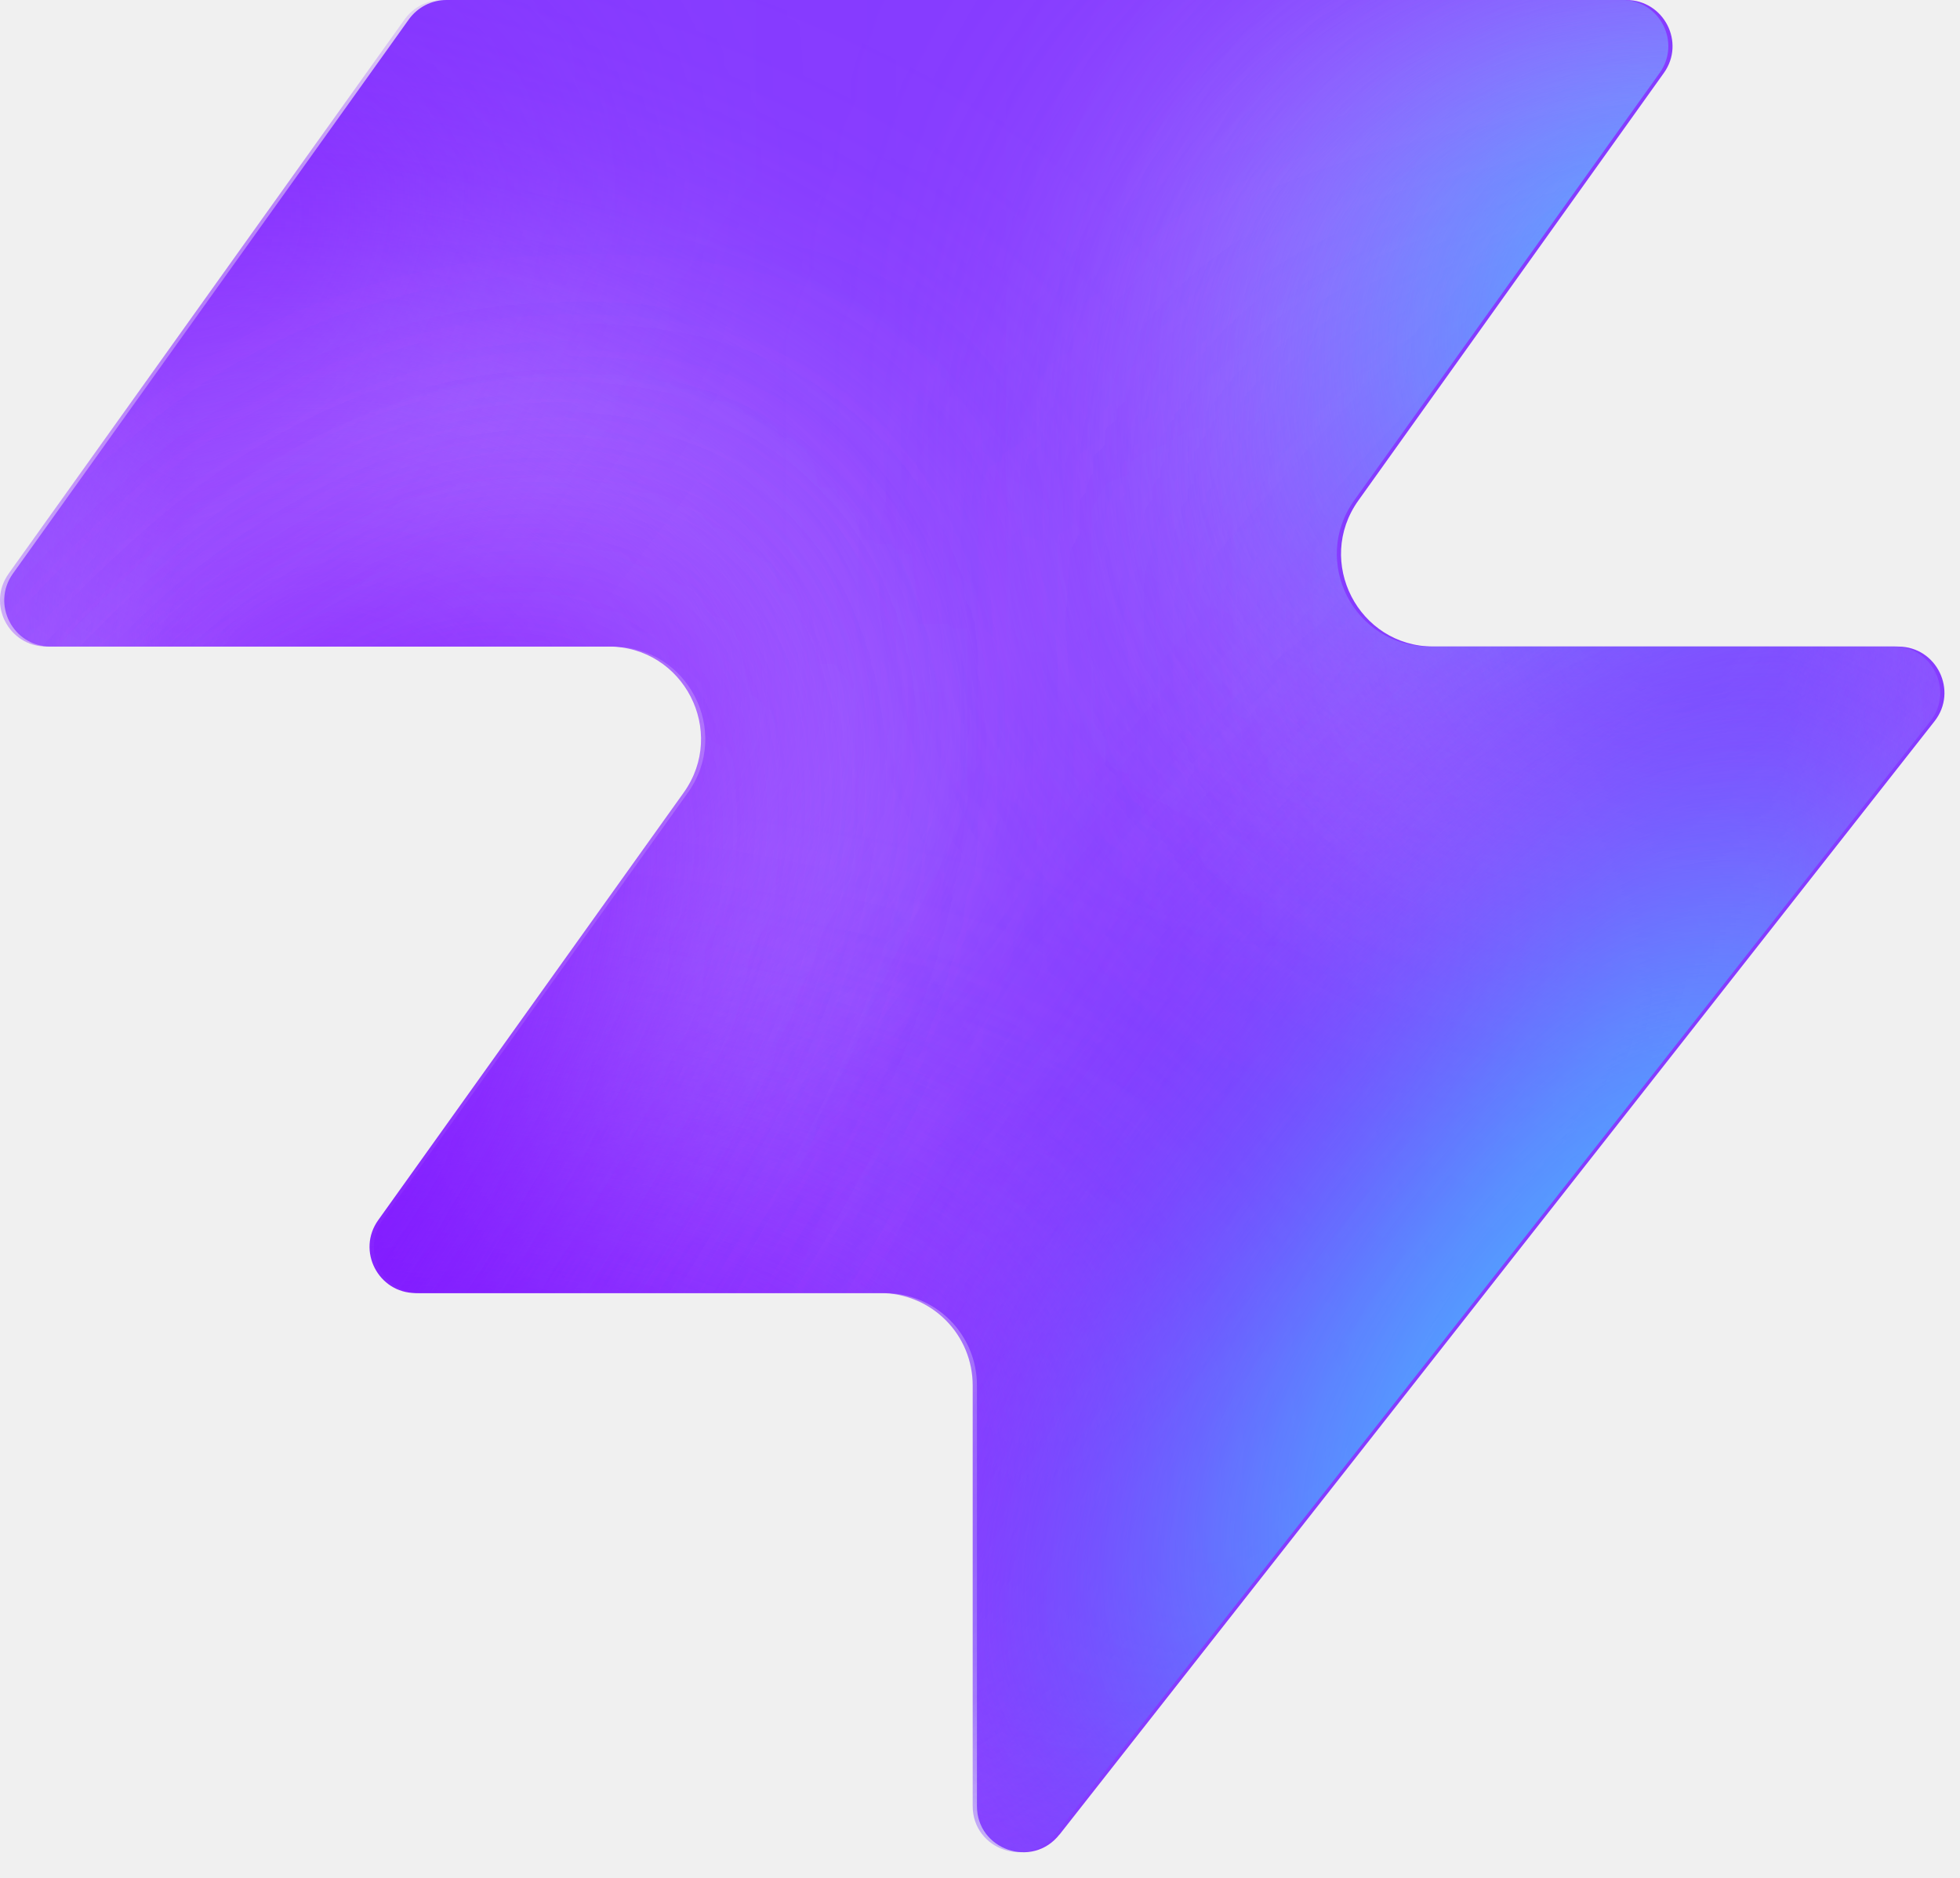
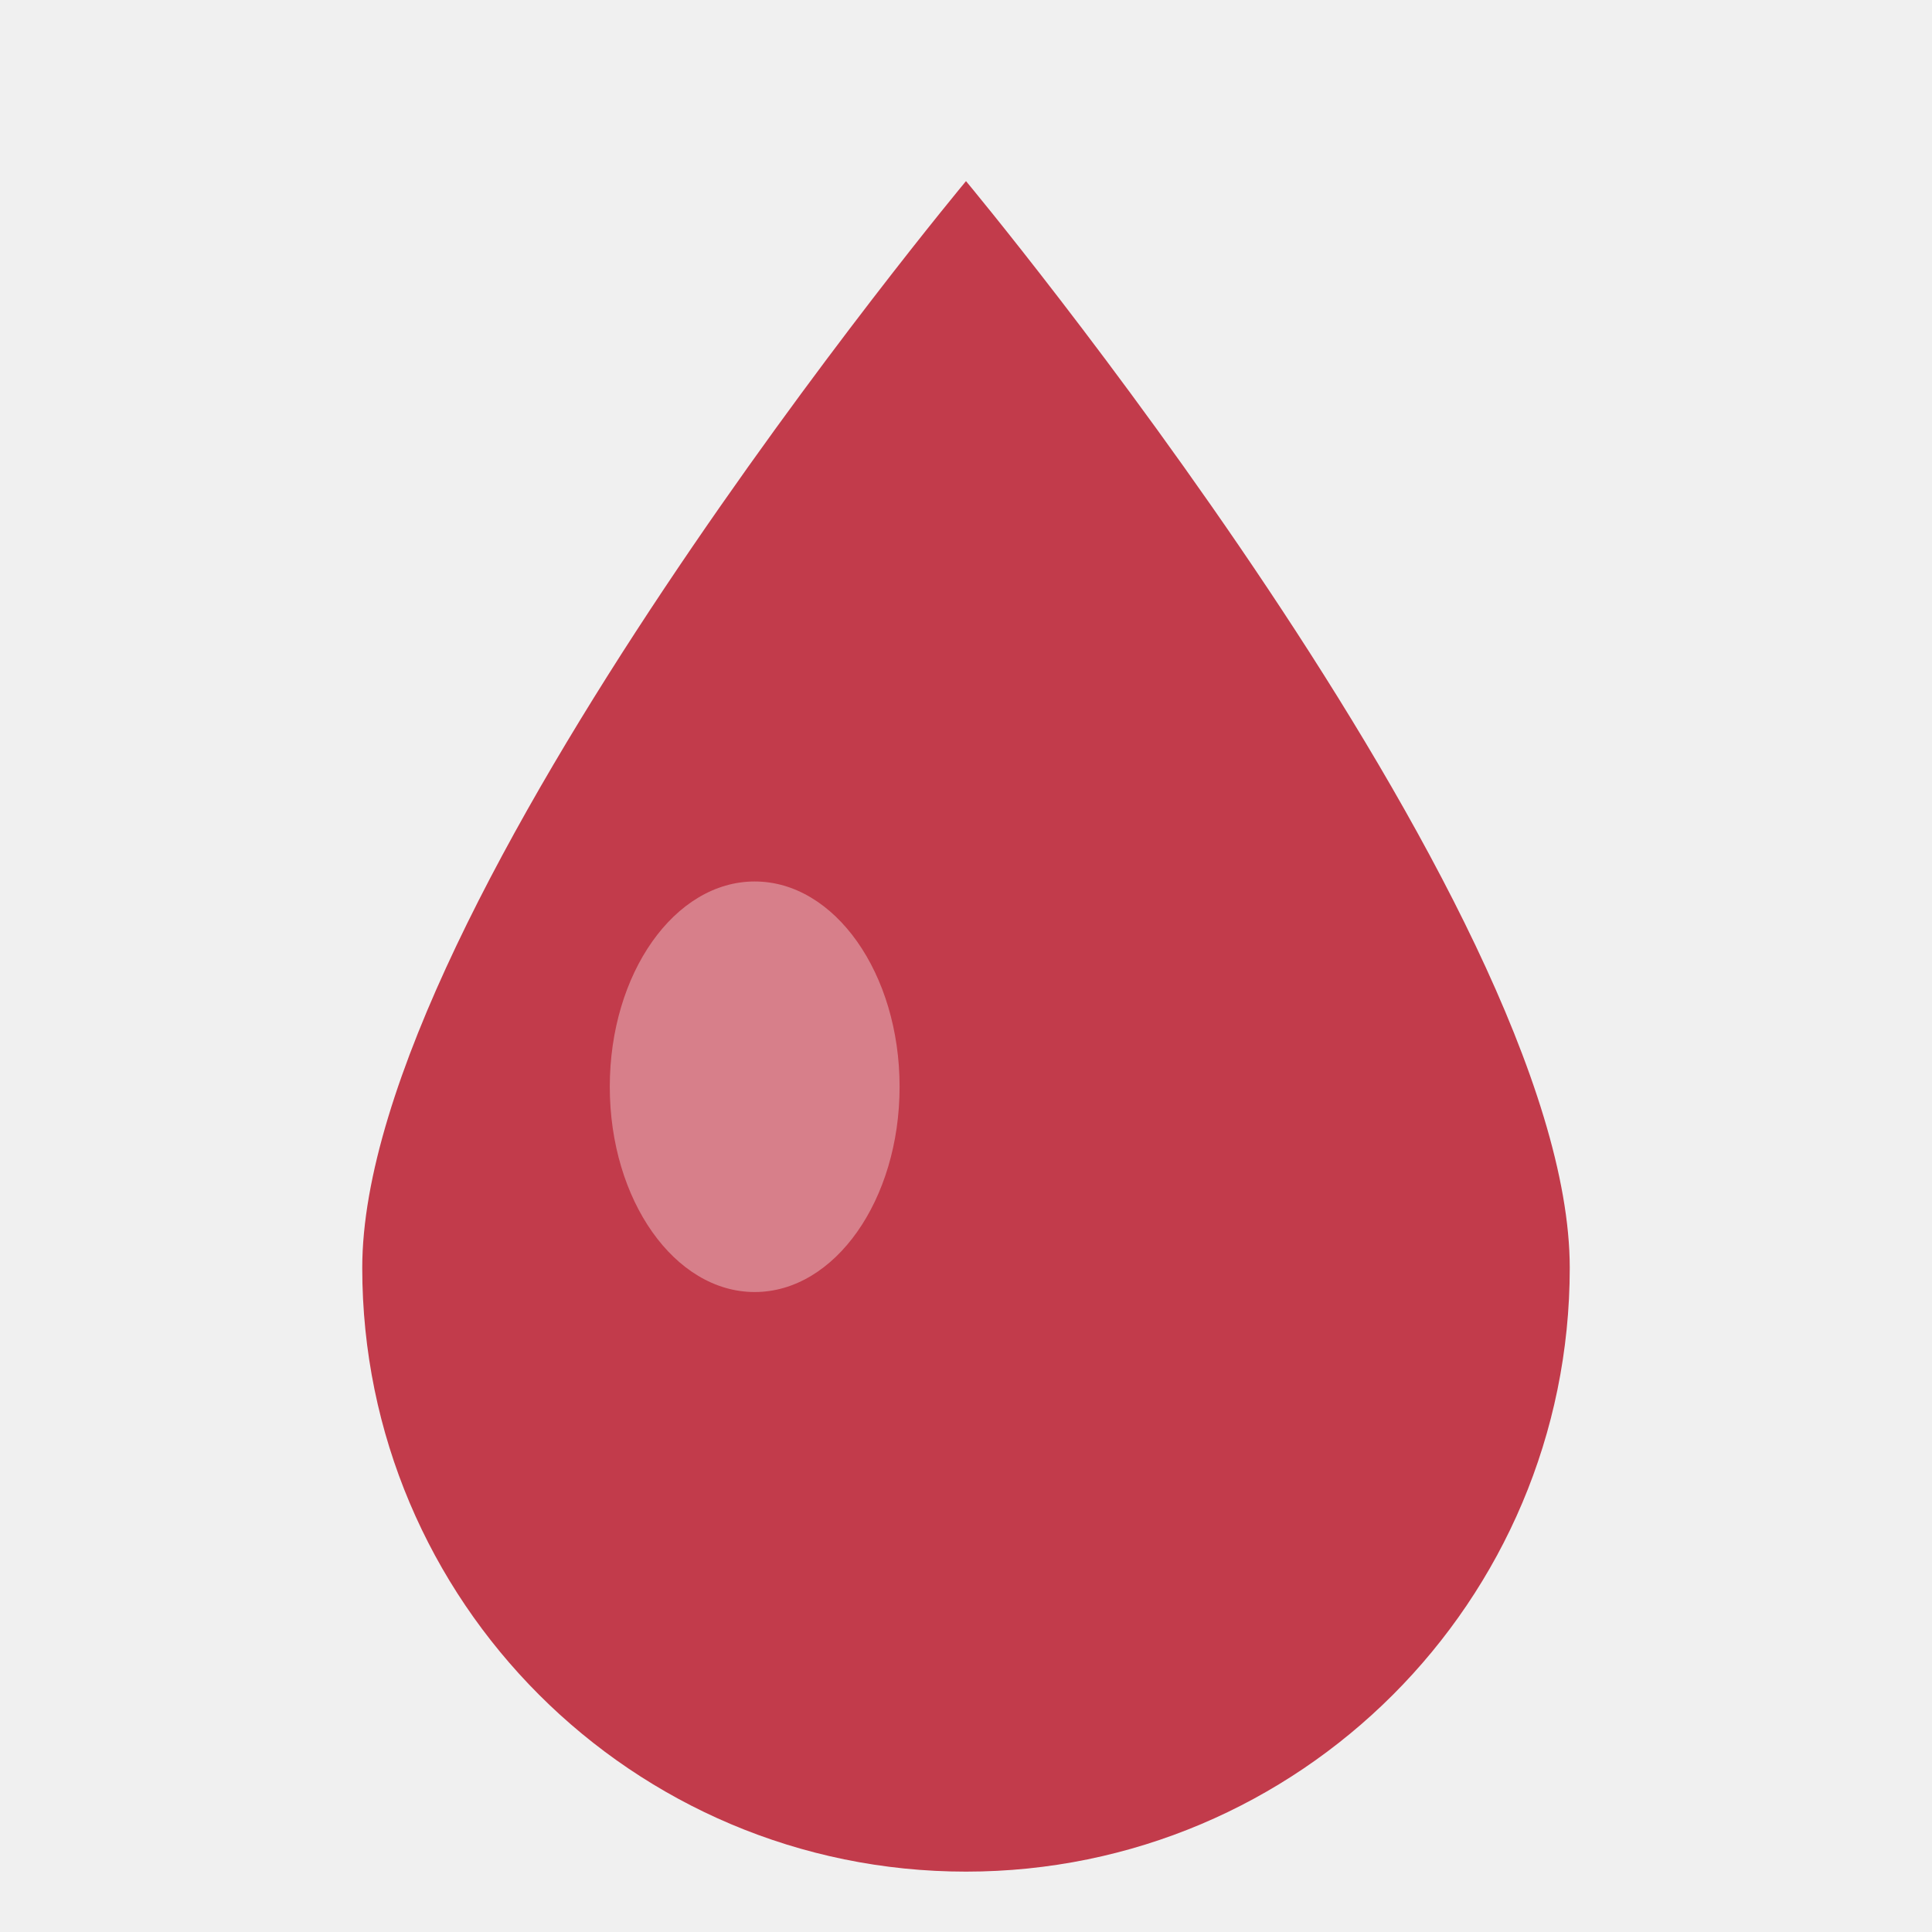
- <svg xmlns="http://www.w3.org/2000/svg" width="48" height="46" fill="none" viewBox="0 0 48 46">
-   <path fill="#863bff" d="M25.946 44.938c-.664.845-2.021.375-2.021-.698V33.937a2.26 2.26 0 0 0-2.262-2.262H10.287c-.92 0-1.456-1.04-.92-1.788l7.48-10.471c1.07-1.497 0-3.578-1.842-3.578H1.237c-.92 0-1.456-1.04-.92-1.788L10.013.474c.214-.297.556-.474.92-.474h28.894c.92 0 1.456 1.04.92 1.788l-7.48 10.471c-1.07 1.498 0 3.579 1.842 3.579h11.377c.943 0 1.473 1.088.89 1.83L25.947 44.94z" style="fill:#863bff;fill:color(display-p3 .525 .23 1);fill-opacity:1" />
-   <mask id="a" width="48" height="46" x="0" y="0" maskUnits="userSpaceOnUse" style="mask-type:alpha">
-     <path fill="#000" d="M25.842 44.938c-.664.844-2.021.375-2.021-.698V33.937a2.26 2.26 0 0 0-2.262-2.262H10.183c-.92 0-1.456-1.04-.92-1.788l7.48-10.471c1.07-1.498 0-3.579-1.842-3.579H1.133c-.92 0-1.456-1.04-.92-1.787L9.91.473c.214-.297.556-.474.92-.474h28.894c.92 0 1.456 1.04.92 1.788l-7.48 10.471c-1.07 1.498 0 3.578 1.842 3.578h11.377c.943 0 1.473 1.088.89 1.832L25.843 44.94z" style="fill:#000;fill-opacity:1" />
-   </mask>
-   <g mask="url(#a)">
-     <g filter="url(#b)">
-       <ellipse cx="5.508" cy="14.704" fill="#ede6ff" rx="5.508" ry="14.704" style="fill:#ede6ff;fill:color(display-p3 .927 .903 1);fill-opacity:1" transform="matrix(.00324 1 1 -.00324 -4.47 31.516)" />
-     </g>
-     <g filter="url(#c)">
-       <ellipse cx="10.399" cy="29.851" fill="#ede6ff" rx="10.399" ry="29.851" style="fill:#ede6ff;fill:color(display-p3 .927 .903 1);fill-opacity:1" transform="matrix(.00324 1 1 -.00324 -39.328 7.883)" />
-     </g>
-     <g filter="url(#d)">
-       <ellipse cx="5.508" cy="30.487" fill="#7e14ff" rx="5.508" ry="30.487" style="fill:#7e14ff;fill:color(display-p3 .492 .077 1);fill-opacity:1" transform="rotate(89.814 -25.913 -14.639)scale(1 -1)" />
-     </g>
-     <g filter="url(#e)">
-       <ellipse cx="5.508" cy="30.599" fill="#7e14ff" rx="5.508" ry="30.599" style="fill:#7e14ff;fill:color(display-p3 .492 .077 1);fill-opacity:1" transform="rotate(89.814 -32.644 -3.334)scale(1 -1)" />
-     </g>
-     <g filter="url(#f)">
-       <ellipse cx="5.508" cy="30.599" fill="#7e14ff" rx="5.508" ry="30.599" style="fill:#7e14ff;fill:color(display-p3 .492 .077 1);fill-opacity:1" transform="matrix(.00324 1 1 -.00324 -34.34 30.47)" />
-     </g>
-     <g filter="url(#g)">
-       <ellipse cx="14.072" cy="22.078" fill="#ede6ff" rx="14.072" ry="22.078" style="fill:#ede6ff;fill:color(display-p3 .927 .903 1);fill-opacity:1" transform="rotate(93.35 24.506 48.493)scale(-1 1)" />
-     </g>
-     <g filter="url(#h)">
-       <ellipse cx="3.47" cy="21.501" fill="#7e14ff" rx="3.47" ry="21.501" style="fill:#7e14ff;fill:color(display-p3 .492 .077 1);fill-opacity:1" transform="rotate(89.009 28.708 47.59)scale(-1 1)" />
-     </g>
-     <g filter="url(#i)">
-       <ellipse cx="3.47" cy="21.501" fill="#7e14ff" rx="3.47" ry="21.501" style="fill:#7e14ff;fill:color(display-p3 .492 .077 1);fill-opacity:1" transform="rotate(89.009 28.708 47.59)scale(-1 1)" />
-     </g>
-     <g filter="url(#j)">
-       <ellipse cx=".387" cy="8.972" fill="#7e14ff" rx="4.407" ry="29.108" style="fill:#7e14ff;fill:color(display-p3 .492 .077 1);fill-opacity:1" transform="rotate(39.51 .387 8.972)" />
-     </g>
-     <g filter="url(#k)">
-       <ellipse cx="47.523" cy="-6.092" fill="#7e14ff" rx="4.407" ry="29.108" style="fill:#7e14ff;fill:color(display-p3 .492 .077 1);fill-opacity:1" transform="rotate(37.892 47.523 -6.092)" />
-     </g>
-     <g filter="url(#l)">
-       <ellipse cx="41.412" cy="6.333" fill="#47bfff" rx="5.971" ry="9.665" style="fill:#47bfff;fill:color(display-p3 .28 .748 1);fill-opacity:1" transform="rotate(37.892 41.412 6.333)" />
-     </g>
-     <g filter="url(#m)">
-       <ellipse cx="-1.879" cy="38.332" fill="#7e14ff" rx="4.407" ry="29.108" style="fill:#7e14ff;fill:color(display-p3 .492 .077 1);fill-opacity:1" transform="rotate(37.892 -1.88 38.332)" />
-     </g>
-     <g filter="url(#n)">
-       <ellipse cx="-1.879" cy="38.332" fill="#7e14ff" rx="4.407" ry="29.108" style="fill:#7e14ff;fill:color(display-p3 .492 .077 1);fill-opacity:1" transform="rotate(37.892 -1.88 38.332)" />
-     </g>
-     <g filter="url(#o)">
-       <ellipse cx="35.651" cy="29.907" fill="#7e14ff" rx="4.407" ry="29.108" style="fill:#7e14ff;fill:color(display-p3 .492 .077 1);fill-opacity:1" transform="rotate(37.892 35.651 29.907)" />
-     </g>
-     <g filter="url(#p)">
-       <ellipse cx="38.418" cy="32.4" fill="#47bfff" rx="5.971" ry="15.297" style="fill:#47bfff;fill:color(display-p3 .28 .748 1);fill-opacity:1" transform="rotate(37.892 38.418 32.4)" />
-     </g>
-   </g>
-   <defs>
-     <filter id="b" width="60.045" height="41.654" x="-19.77" y="16.149" color-interpolation-filters="sRGB" filterUnits="userSpaceOnUse">
-       <feFlood flood-opacity="0" result="BackgroundImageFix" />
-       <feBlend in="SourceGraphic" in2="BackgroundImageFix" result="shape" />
-       <feGaussianBlur result="effect1_foregroundBlur_2002_17158" stdDeviation="7.659" />
-     </filter>
-     <filter id="c" width="90.34" height="51.437" x="-54.613" y="-7.533" color-interpolation-filters="sRGB" filterUnits="userSpaceOnUse">
-       <feFlood flood-opacity="0" result="BackgroundImageFix" />
-       <feBlend in="SourceGraphic" in2="BackgroundImageFix" result="shape" />
-       <feGaussianBlur result="effect1_foregroundBlur_2002_17158" stdDeviation="7.659" />
-     </filter>
-     <filter id="d" width="79.355" height="29.4" x="-49.64" y="2.03" color-interpolation-filters="sRGB" filterUnits="userSpaceOnUse">
-       <feFlood flood-opacity="0" result="BackgroundImageFix" />
-       <feBlend in="SourceGraphic" in2="BackgroundImageFix" result="shape" />
-       <feGaussianBlur result="effect1_foregroundBlur_2002_17158" stdDeviation="4.596" />
-     </filter>
-     <filter id="e" width="79.579" height="29.4" x="-45.045" y="20.029" color-interpolation-filters="sRGB" filterUnits="userSpaceOnUse">
-       <feFlood flood-opacity="0" result="BackgroundImageFix" />
-       <feBlend in="SourceGraphic" in2="BackgroundImageFix" result="shape" />
-       <feGaussianBlur result="effect1_foregroundBlur_2002_17158" stdDeviation="4.596" />
-     </filter>
-     <filter id="f" width="79.579" height="29.4" x="-43.513" y="21.178" color-interpolation-filters="sRGB" filterUnits="userSpaceOnUse">
-       <feFlood flood-opacity="0" result="BackgroundImageFix" />
-       <feBlend in="SourceGraphic" in2="BackgroundImageFix" result="shape" />
-       <feGaussianBlur result="effect1_foregroundBlur_2002_17158" stdDeviation="4.596" />
-     </filter>
-     <filter id="g" width="74.749" height="58.852" x="15.756" y="-17.901" color-interpolation-filters="sRGB" filterUnits="userSpaceOnUse">
-       <feFlood flood-opacity="0" result="BackgroundImageFix" />
-       <feBlend in="SourceGraphic" in2="BackgroundImageFix" result="shape" />
-       <feGaussianBlur result="effect1_foregroundBlur_2002_17158" stdDeviation="7.659" />
-     </filter>
-     <filter id="h" width="61.377" height="25.362" x="23.548" y="2.284" color-interpolation-filters="sRGB" filterUnits="userSpaceOnUse">
-       <feFlood flood-opacity="0" result="BackgroundImageFix" />
-       <feBlend in="SourceGraphic" in2="BackgroundImageFix" result="shape" />
-       <feGaussianBlur result="effect1_foregroundBlur_2002_17158" stdDeviation="4.596" />
-     </filter>
-     <filter id="i" width="61.377" height="25.362" x="23.548" y="2.284" color-interpolation-filters="sRGB" filterUnits="userSpaceOnUse">
-       <feFlood flood-opacity="0" result="BackgroundImageFix" />
-       <feBlend in="SourceGraphic" in2="BackgroundImageFix" result="shape" />
-       <feGaussianBlur result="effect1_foregroundBlur_2002_17158" stdDeviation="4.596" />
-     </filter>
-     <filter id="j" width="56.045" height="63.649" x="-27.636" y="-22.853" color-interpolation-filters="sRGB" filterUnits="userSpaceOnUse">
-       <feFlood flood-opacity="0" result="BackgroundImageFix" />
-       <feBlend in="SourceGraphic" in2="BackgroundImageFix" result="shape" />
-       <feGaussianBlur result="effect1_foregroundBlur_2002_17158" stdDeviation="4.596" />
-     </filter>
-     <filter id="k" width="54.814" height="64.646" x="20.116" y="-38.415" color-interpolation-filters="sRGB" filterUnits="userSpaceOnUse">
-       <feFlood flood-opacity="0" result="BackgroundImageFix" />
-       <feBlend in="SourceGraphic" in2="BackgroundImageFix" result="shape" />
-       <feGaussianBlur result="effect1_foregroundBlur_2002_17158" stdDeviation="4.596" />
-     </filter>
-     <filter id="l" width="33.541" height="35.313" x="24.641" y="-11.323" color-interpolation-filters="sRGB" filterUnits="userSpaceOnUse">
-       <feFlood flood-opacity="0" result="BackgroundImageFix" />
-       <feBlend in="SourceGraphic" in2="BackgroundImageFix" result="shape" />
-       <feGaussianBlur result="effect1_foregroundBlur_2002_17158" stdDeviation="4.596" />
-     </filter>
-     <filter id="m" width="54.814" height="64.646" x="-29.286" y="6.009" color-interpolation-filters="sRGB" filterUnits="userSpaceOnUse">
-       <feFlood flood-opacity="0" result="BackgroundImageFix" />
-       <feBlend in="SourceGraphic" in2="BackgroundImageFix" result="shape" />
-       <feGaussianBlur result="effect1_foregroundBlur_2002_17158" stdDeviation="4.596" />
-     </filter>
-     <filter id="n" width="54.814" height="64.646" x="-29.286" y="6.009" color-interpolation-filters="sRGB" filterUnits="userSpaceOnUse">
-       <feFlood flood-opacity="0" result="BackgroundImageFix" />
-       <feBlend in="SourceGraphic" in2="BackgroundImageFix" result="shape" />
-       <feGaussianBlur result="effect1_foregroundBlur_2002_17158" stdDeviation="4.596" />
-     </filter>
-     <filter id="o" width="54.814" height="64.646" x="8.244" y="-2.416" color-interpolation-filters="sRGB" filterUnits="userSpaceOnUse">
-       <feFlood flood-opacity="0" result="BackgroundImageFix" />
-       <feBlend in="SourceGraphic" in2="BackgroundImageFix" result="shape" />
-       <feGaussianBlur result="effect1_foregroundBlur_2002_17158" stdDeviation="4.596" />
-     </filter>
-     <filter id="p" width="39.409" height="43.623" x="18.713" y="10.588" color-interpolation-filters="sRGB" filterUnits="userSpaceOnUse">
-       <feFlood flood-opacity="0" result="BackgroundImageFix" />
-       <feBlend in="SourceGraphic" in2="BackgroundImageFix" result="shape" />
-       <feGaussianBlur result="effect1_foregroundBlur_2002_17158" stdDeviation="4.596" />
-     </filter>
-   </defs>
+ <svg xmlns="http://www.w3.org/2000/svg" viewBox="0 0 32 32">
+   <path fill="#C23B4B" d="M16 3     C16 3 6 15 6 21     a10 10 0 0 0 20 0     C26 15 16 3 16 3 Z" />
+   <ellipse cx="12.5" cy="18" rx="2.4" ry="3.4" fill="#ffffff" opacity="0.35" />
</svg>
